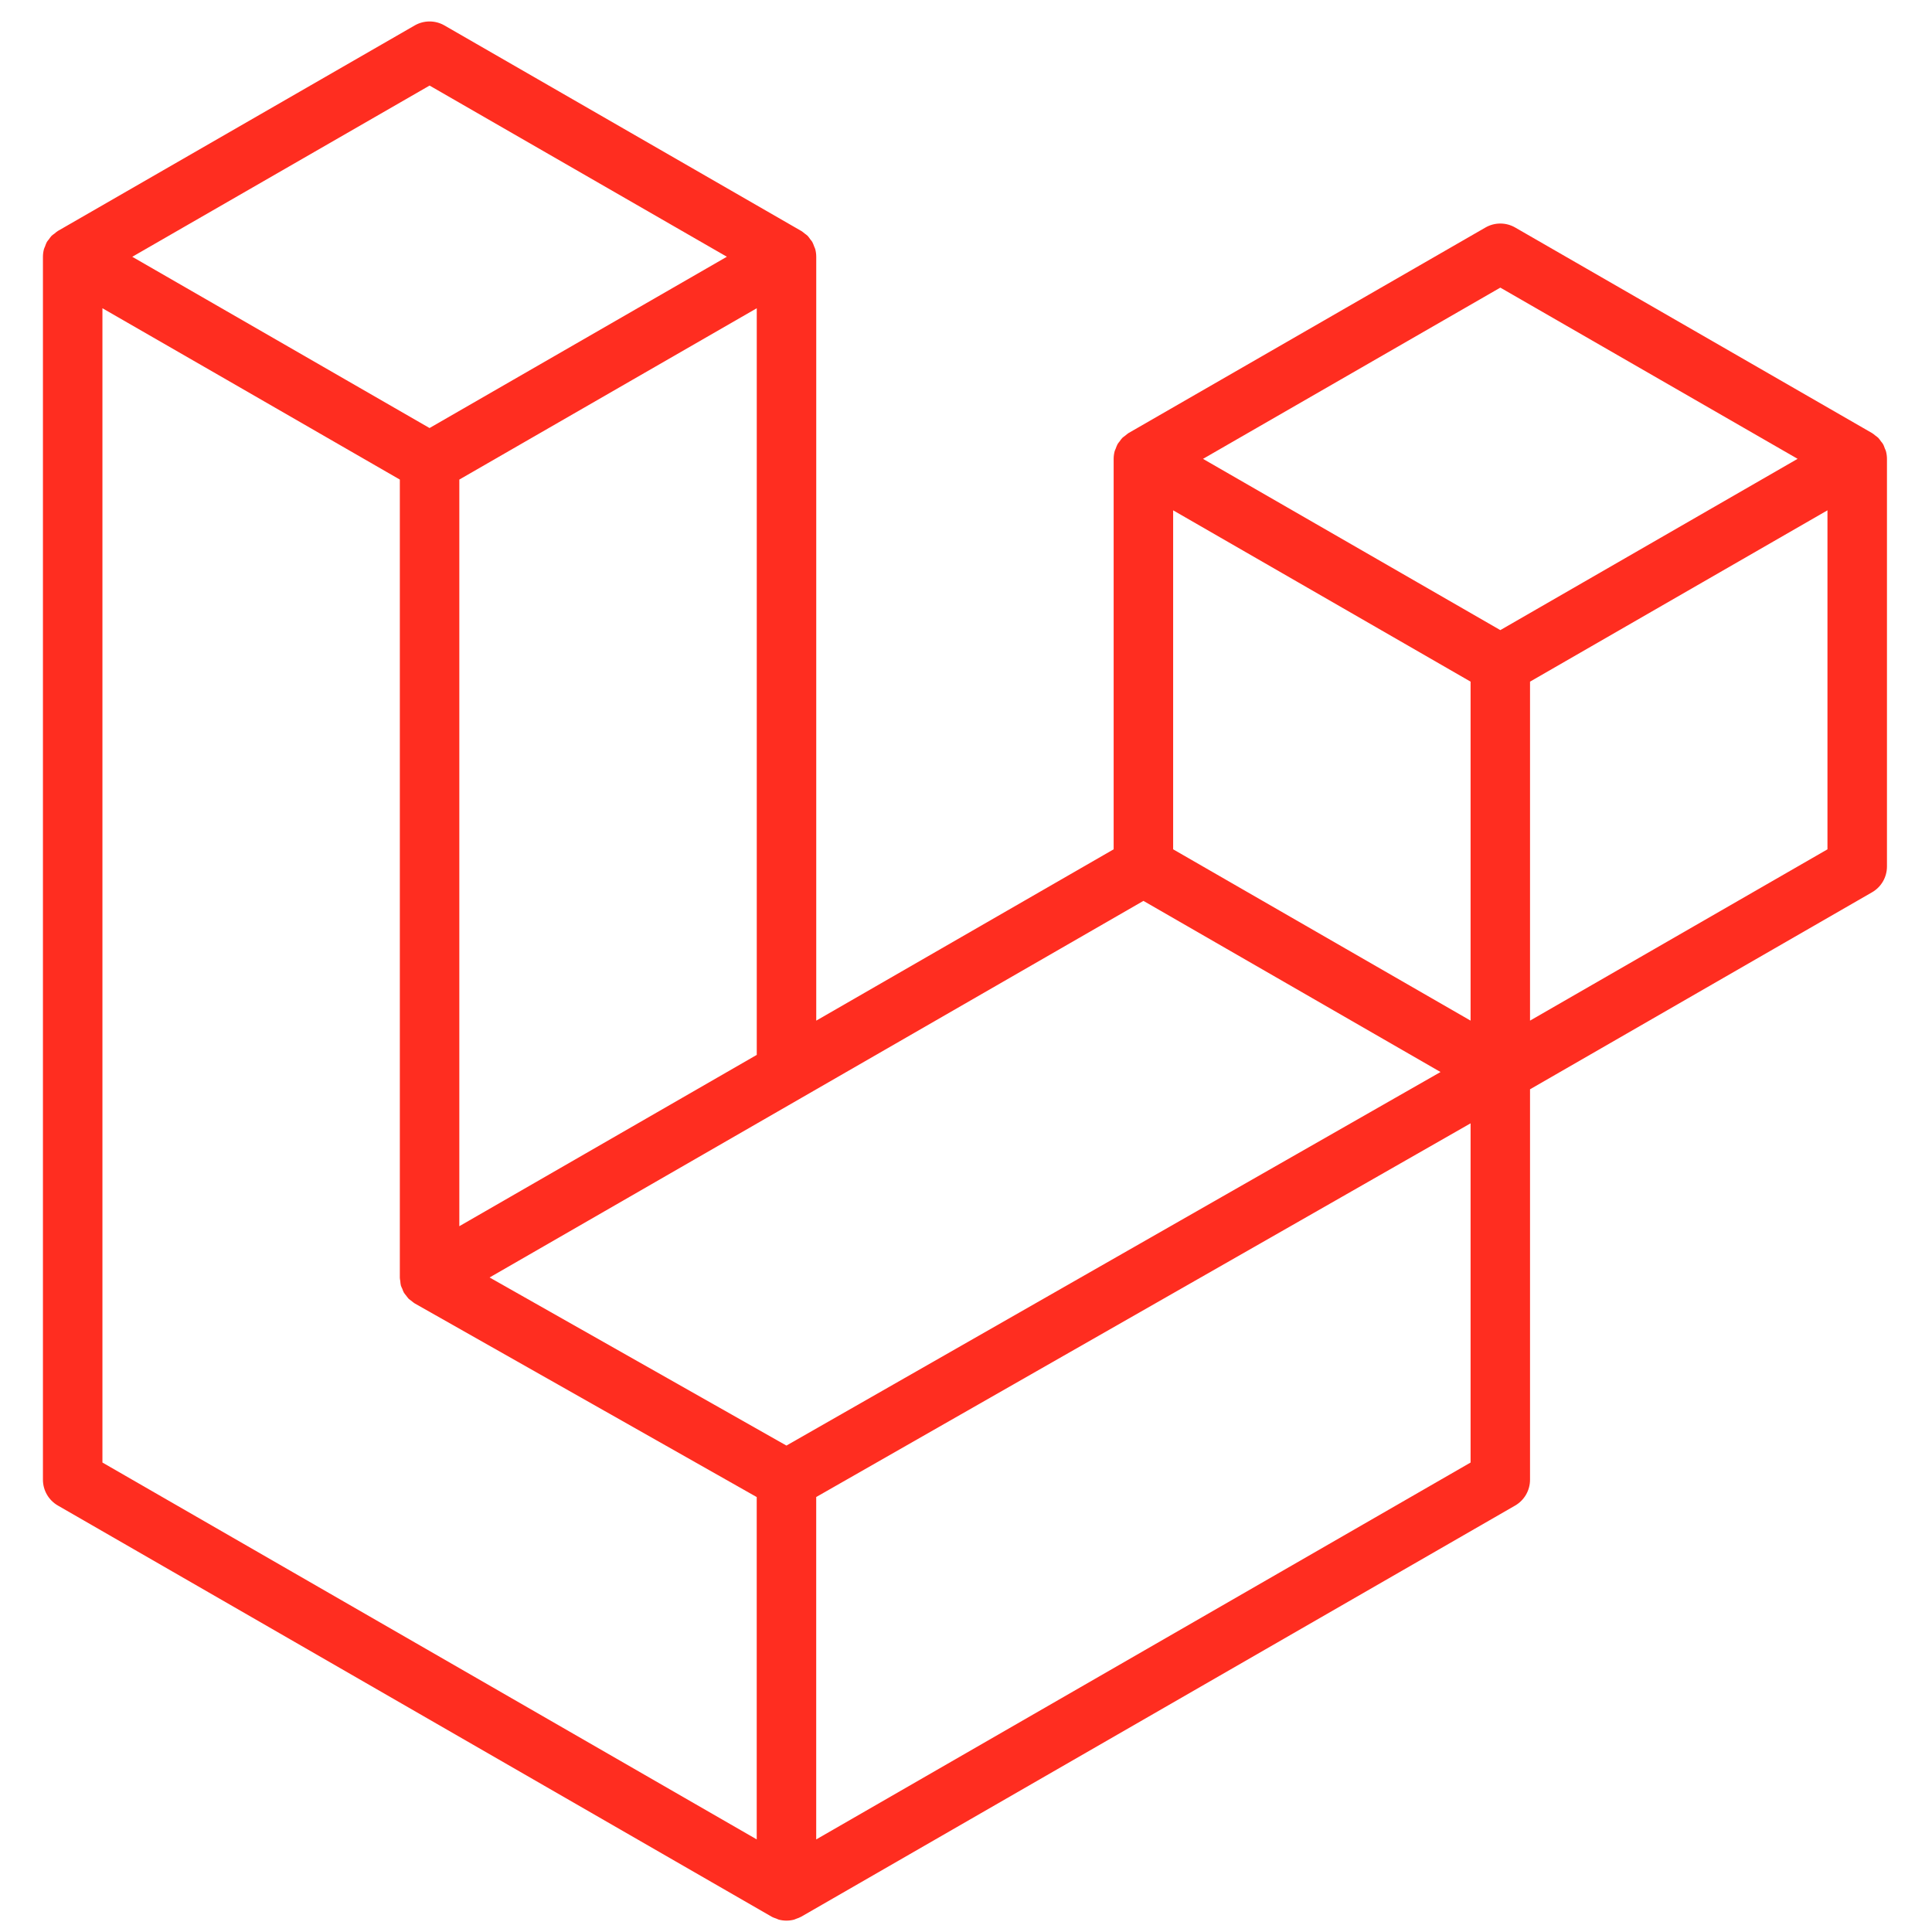
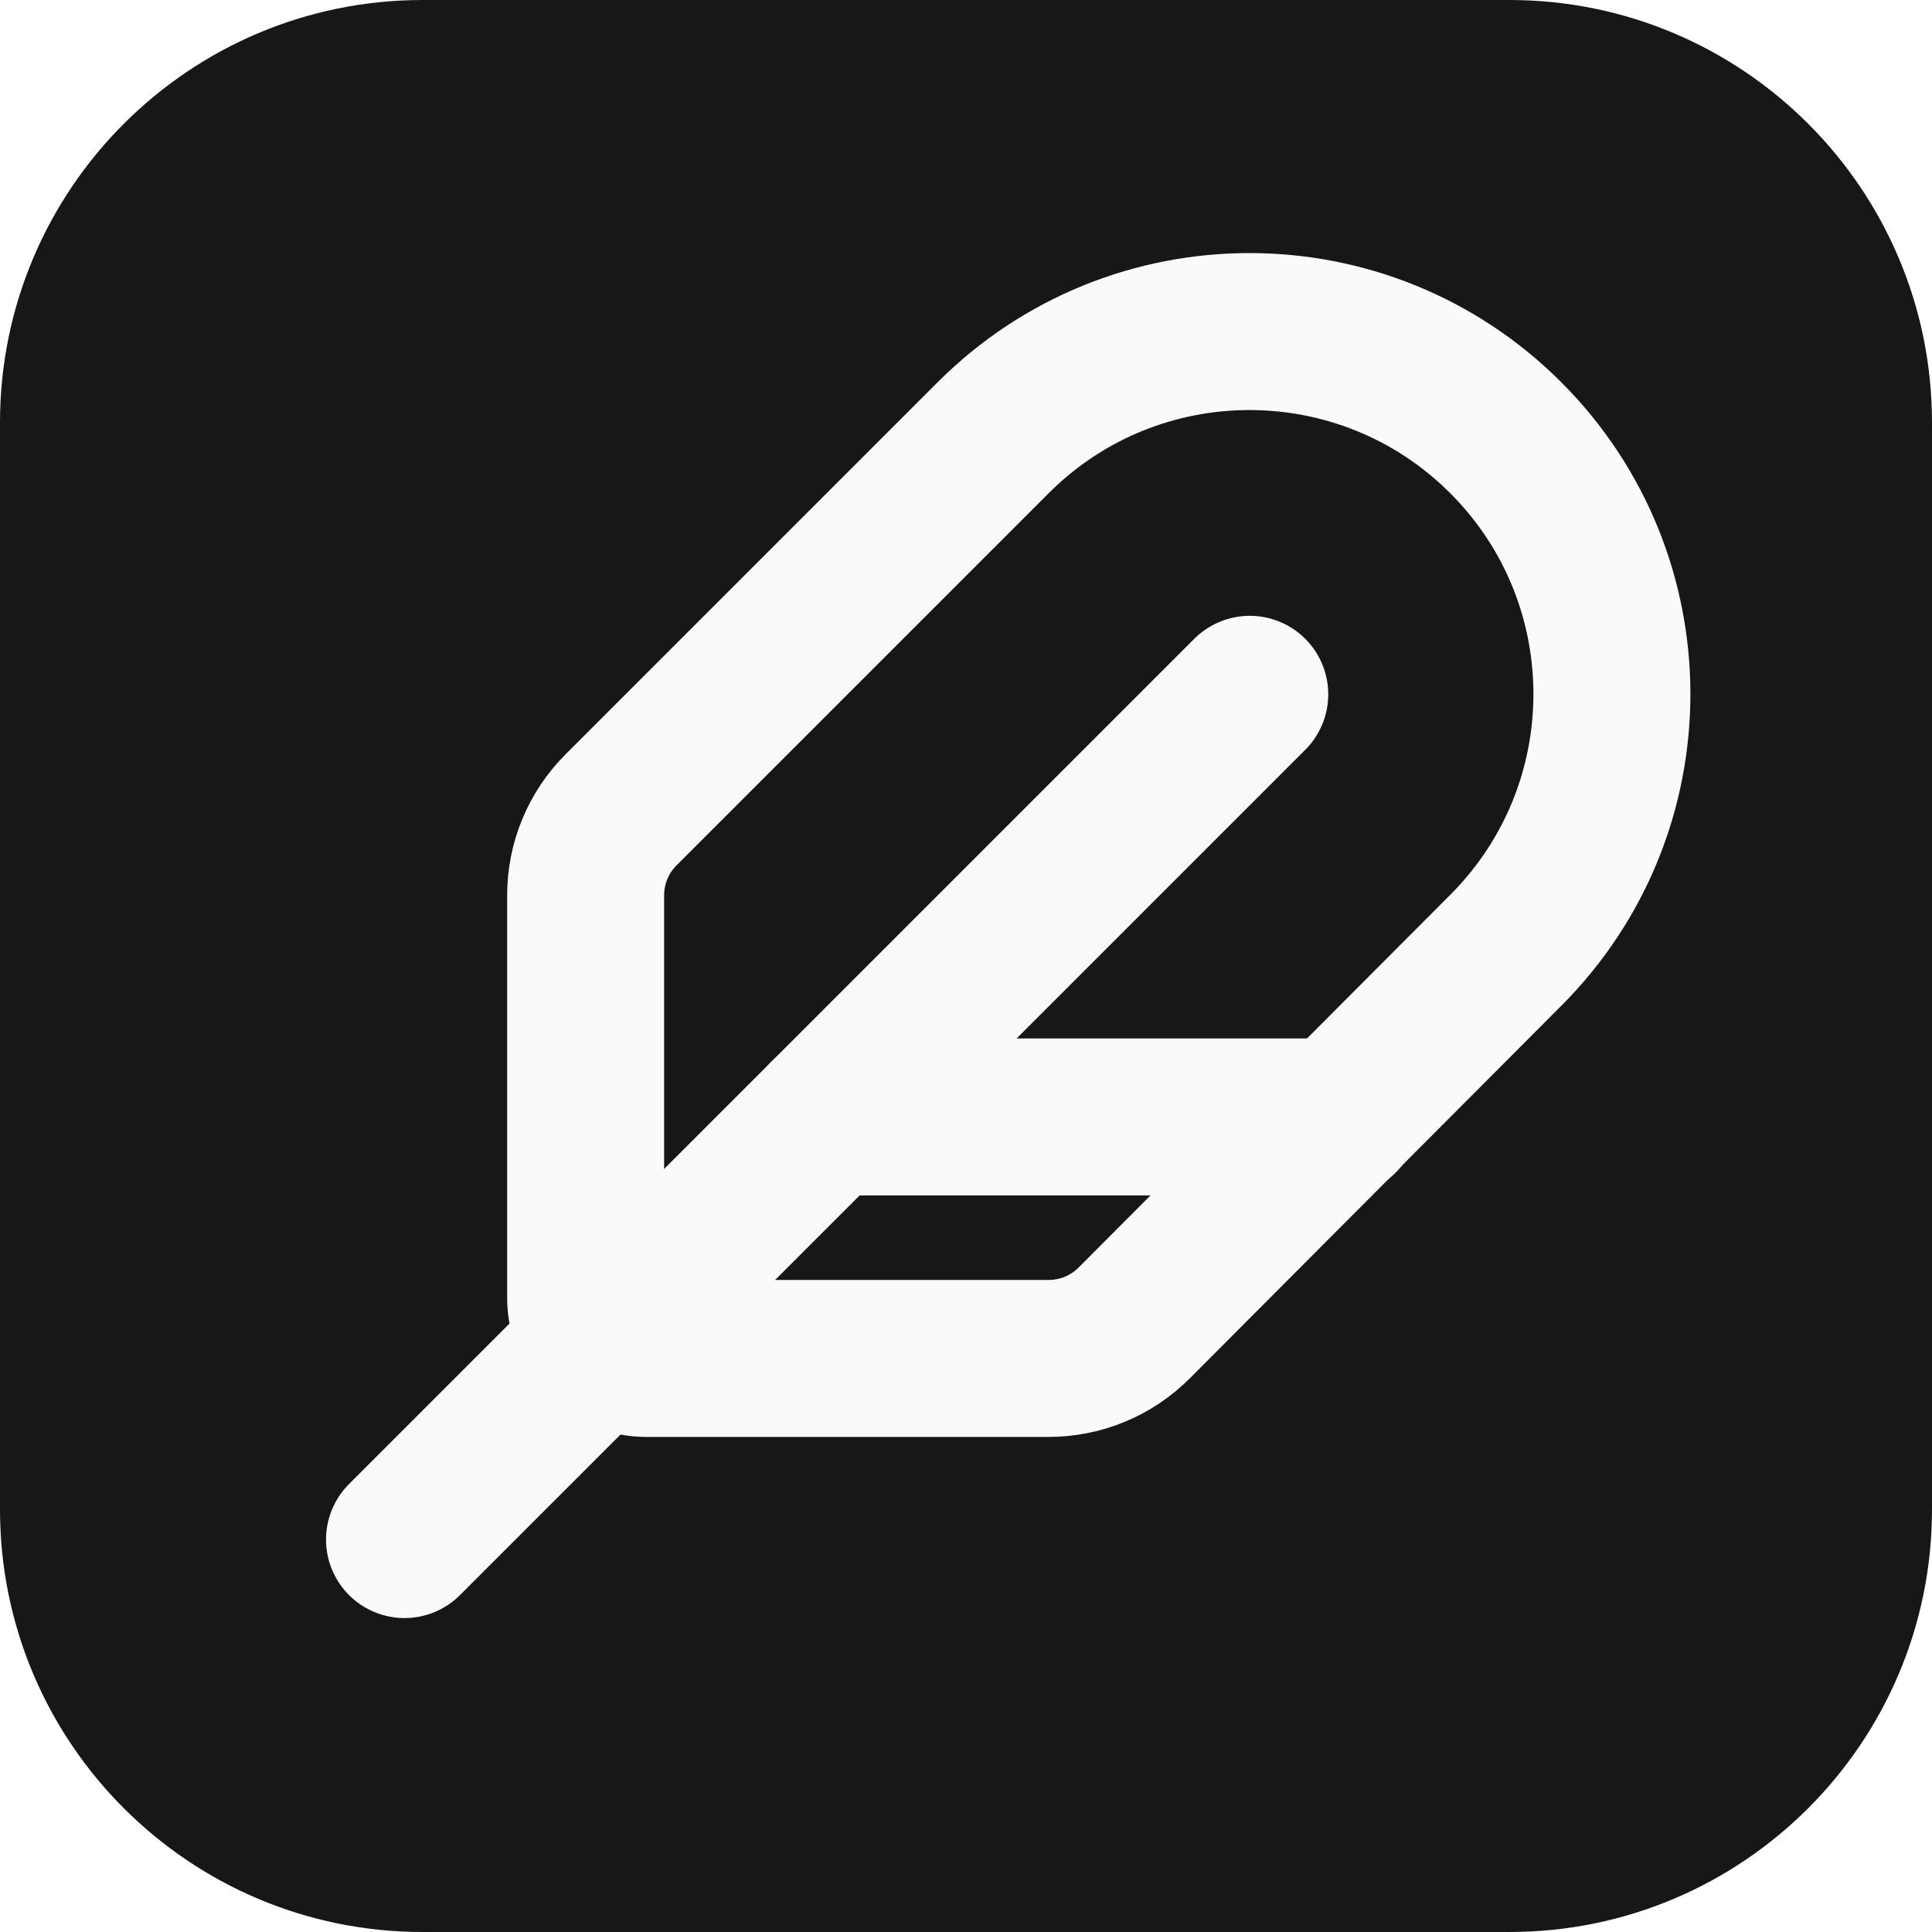
- <svg xmlns="http://www.w3.org/2000/svg" width="166" height="166" viewBox="0 0 166 166" fill="none">
-   <path fill-rule="evenodd" clip-rule="evenodd" d="M162.041 38.759C162.099 38.977 162.129 39.201 162.13 39.426V74.452C162.13 74.902 162.011 75.344 161.786 75.733C161.561 76.122 161.237 76.444 160.847 76.668L131.462 93.594V127.141C131.462 128.054 130.977 128.897 130.186 129.357L68.847 164.683C68.707 164.763 68.554 164.814 68.401 164.868C68.343 164.887 68.289 164.922 68.228 164.938C67.8 165.051 67.349 165.051 66.92 164.938C66.85 164.919 66.786 164.881 66.719 164.855C66.579 164.804 66.432 164.76 66.298 164.683L4.972 129.357C4.583 129.133 4.259 128.81 4.034 128.421C3.808 128.032 3.69 127.591 3.689 127.141L3.689 22.063C3.689 21.834 3.721 21.61 3.779 21.393C3.798 21.32 3.843 21.253 3.868 21.179C3.916 21.045 3.961 20.908 4.031 20.783C4.079 20.7 4.149 20.633 4.206 20.557C4.28 20.454 4.347 20.349 4.433 20.26C4.506 20.186 4.602 20.132 4.685 20.068C4.778 19.992 4.861 19.909 4.966 19.848L35.633 2.185C36.022 1.961 36.462 1.844 36.91 1.844C37.358 1.844 37.798 1.961 38.186 2.185L68.851 19.848H68.857C68.959 19.912 69.045 19.992 69.138 20.065C69.221 20.129 69.313 20.186 69.387 20.257C69.476 20.349 69.54 20.454 69.616 20.557C69.671 20.633 69.744 20.7 69.789 20.783C69.862 20.911 69.904 21.045 69.955 21.179C69.98 21.253 70.025 21.32 70.044 21.396C70.103 21.614 70.133 21.838 70.133 22.063V87.694L95.686 72.974V39.423C95.686 39.2 95.718 38.973 95.775 38.759C95.798 38.683 95.839 38.615 95.865 38.542C95.916 38.408 95.96 38.271 96.031 38.146C96.079 38.063 96.149 37.996 96.203 37.92C96.279 37.818 96.343 37.712 96.433 37.623C96.506 37.549 96.599 37.495 96.681 37.431C96.777 37.355 96.86 37.272 96.962 37.211L127.633 19.548C128.021 19.324 128.461 19.206 128.91 19.206C129.358 19.206 129.798 19.324 130.186 19.548L160.85 37.211C160.959 37.275 161.042 37.355 161.137 37.428C161.217 37.492 161.31 37.549 161.383 37.62C161.473 37.712 161.536 37.818 161.613 37.92C161.67 37.996 161.741 38.063 161.785 38.146C161.859 38.271 161.9 38.408 161.951 38.542C161.98 38.615 162.021 38.683 162.041 38.759ZM157.018 72.974V43.848L146.287 50.028L131.462 58.568V87.694L157.021 72.974H157.018ZM126.354 125.663V96.518L111.771 104.85L70.13 128.626V158.046L126.354 125.663ZM8.801 26.485V125.663L65.018 158.043V128.629L35.649 112L35.64 111.994L35.627 111.988C35.528 111.93 35.445 111.847 35.353 111.777C35.273 111.713 35.18 111.662 35.11 111.592L35.104 111.582C35.021 111.502 34.963 111.403 34.893 111.314C34.829 111.228 34.753 111.154 34.702 111.065L34.699 111.055C34.641 110.96 34.606 110.845 34.565 110.736C34.523 110.64 34.469 110.551 34.443 110.449C34.411 110.328 34.405 110.197 34.392 110.072C34.379 109.976 34.354 109.881 34.354 109.785V109.778V41.205L19.532 32.662L8.801 26.485ZM36.913 7.35L11.364 22.063L36.907 36.777L62.453 22.06L36.907 7.35H36.913ZM50.2 99.174L65.022 90.637V26.485L54.291 32.665L39.466 41.205V105.357L50.2 99.174ZM128.91 24.713L103.363 39.426L128.91 54.14L154.453 39.423L128.91 24.713ZM126.354 58.568L111.529 50.028L100.798 43.848V72.974L115.619 81.511L126.354 87.694V58.568ZM67.571 124.205L105.042 102.803L123.772 92.109L98.245 77.405L68.854 94.334L42.066 109.762L67.571 124.205Z" fill="#FF2D20" />
+ <svg xmlns="http://www.w3.org/2000/svg" viewBox="0 0 32 32">
+   <style>
+         .plate { fill: #171717; }
+         .mark { stroke: #fafafa; }
+         @media (prefers-color-scheme: dark) {
+             .plate { fill: #fafafa; }
+             .mark { stroke: #0a0a0a; }
+         }
+     </style>
+   <rect class="plate" width="32" height="32" rx="7" />
+   <g class="mark" fill="none" stroke-width="2.6" stroke-linecap="round" stroke-linejoin="round" transform="translate(4.7 3.5)">
+     <path d="M12.67 19a2 2 0 0 0 1.416-.588l6.154-6.172a6 6 0 0 0-8.49-8.49L5.586 9.914A2 2 0 0 0 5 11.328V18a1 1 0 0 0 1 1z" />
+     <path d="M16 8 2 22" />
+     <path d="M17.5 15H9" />
+   </g>
</svg>
